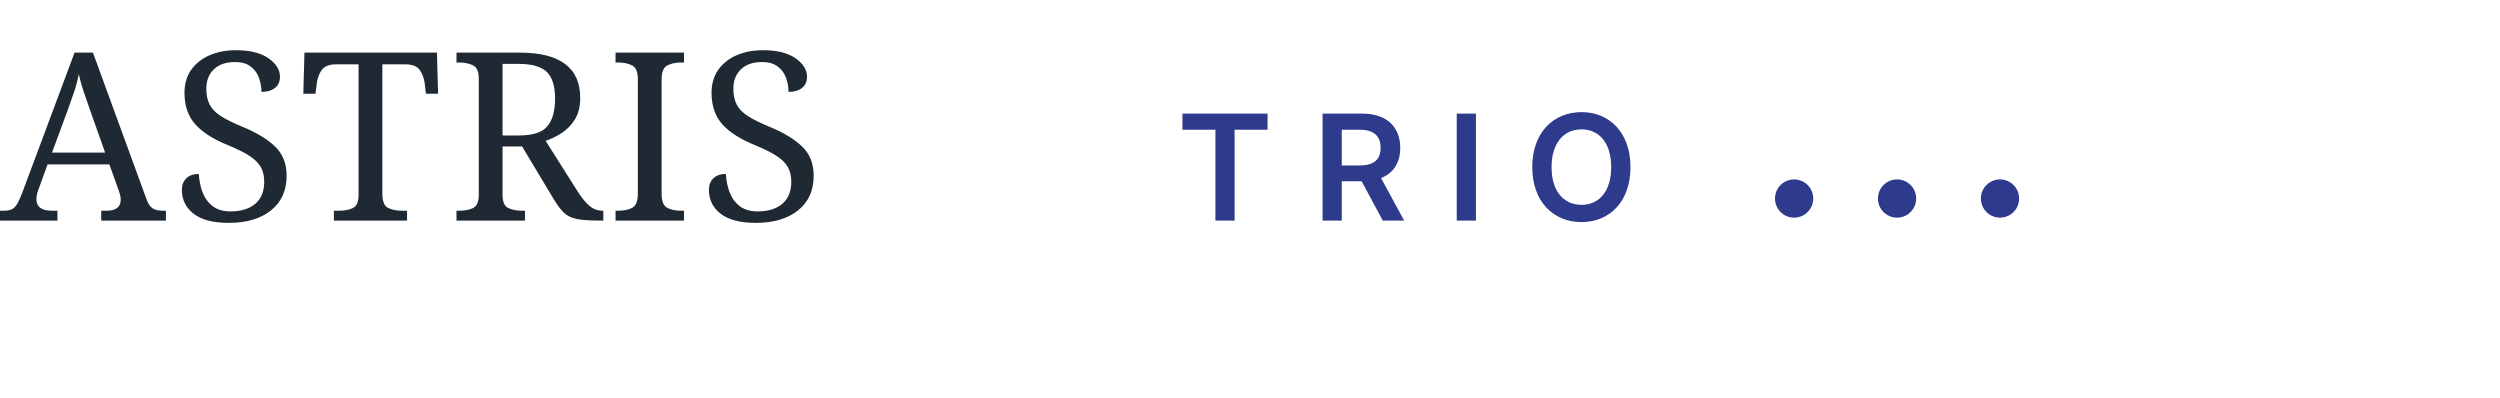
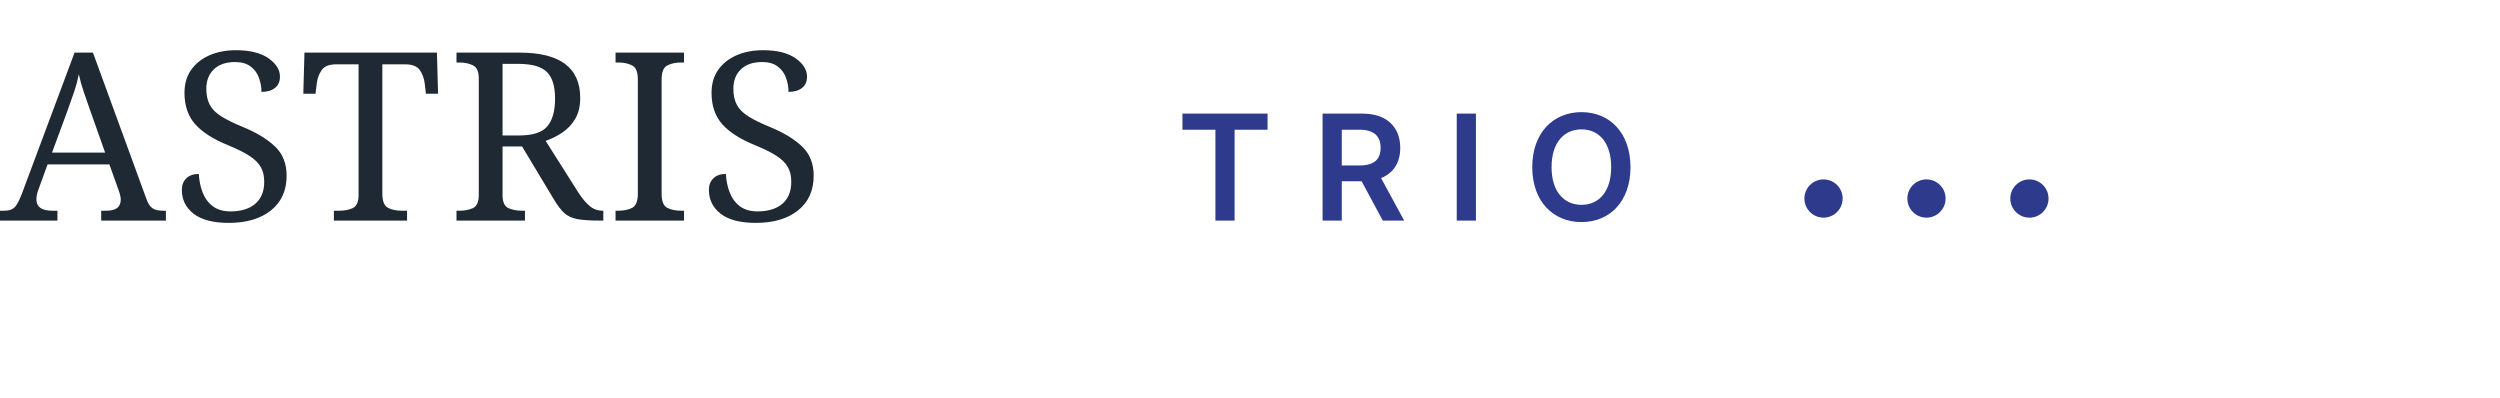
<svg xmlns="http://www.w3.org/2000/svg" width="340" height="54" viewBox="0 0 340 54" role="img" aria-label="Astris Trio">
  <style>
    .title{
      font-family: 'Source Serif 4', serif;
      font-size: 32px;
      font-weight: 500;
      fill: #1f2933;
      letter-spacing: 0.02em;
    }
    .subtitle{
      font-family: 'Inter', sans-serif;
      font-size: 20px;
      font-weight: 600;
      fill: #2E3A8C;
      letter-spacing: 0.26em;
    }

    .dot{ fill:#2E3A8C; }
  </style>
  <text x="0" y="30" class="title">ASTRIS</text>
  <text x="160" y="30" class="subtitle">TRIO</text>
-   <circle cx="244" cy="27" r="2.6" class="dot" />
-   <circle cx="258" cy="27" r="2.6" class="dot" />
-   <circle cx="272" cy="27" r="2.6" class="dot" />
+   <circle cx="248" cy="27" r="2.6" class="dot" />
+   <circle cx="262" cy="27" r="2.6" class="dot" />
+   <circle cx="276" cy="27" r="2.6" class="dot" />
</svg>
